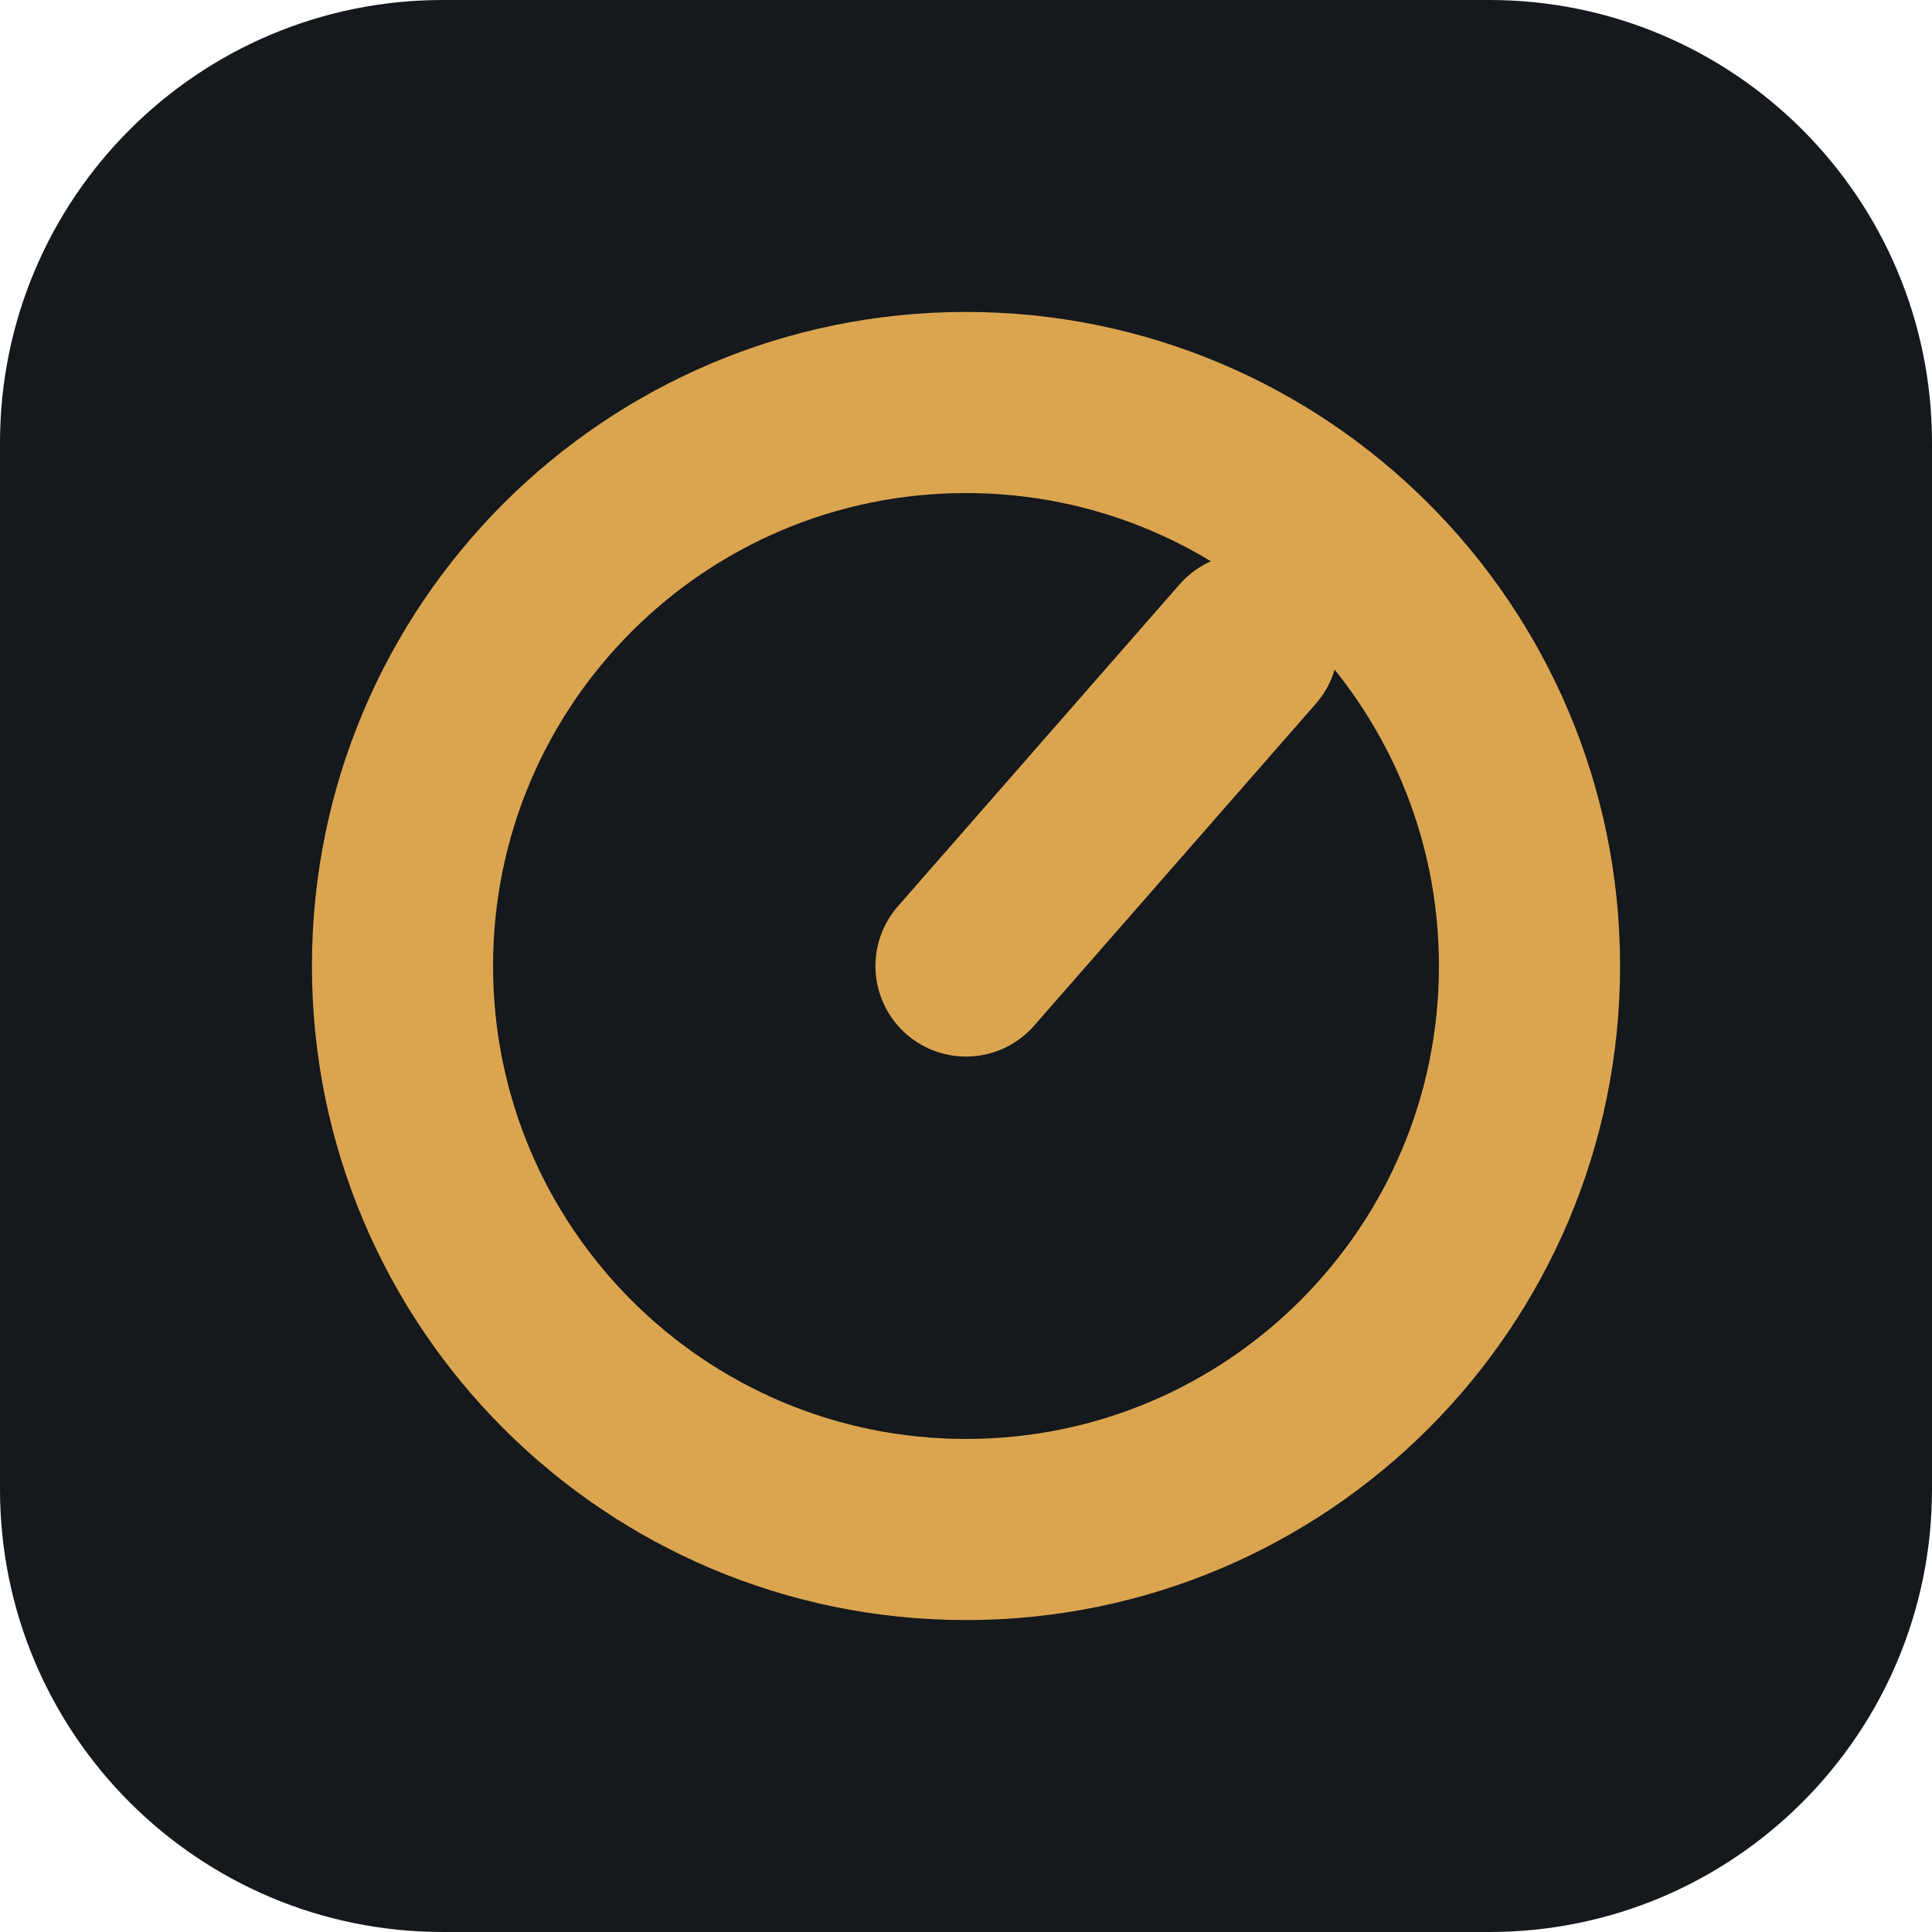
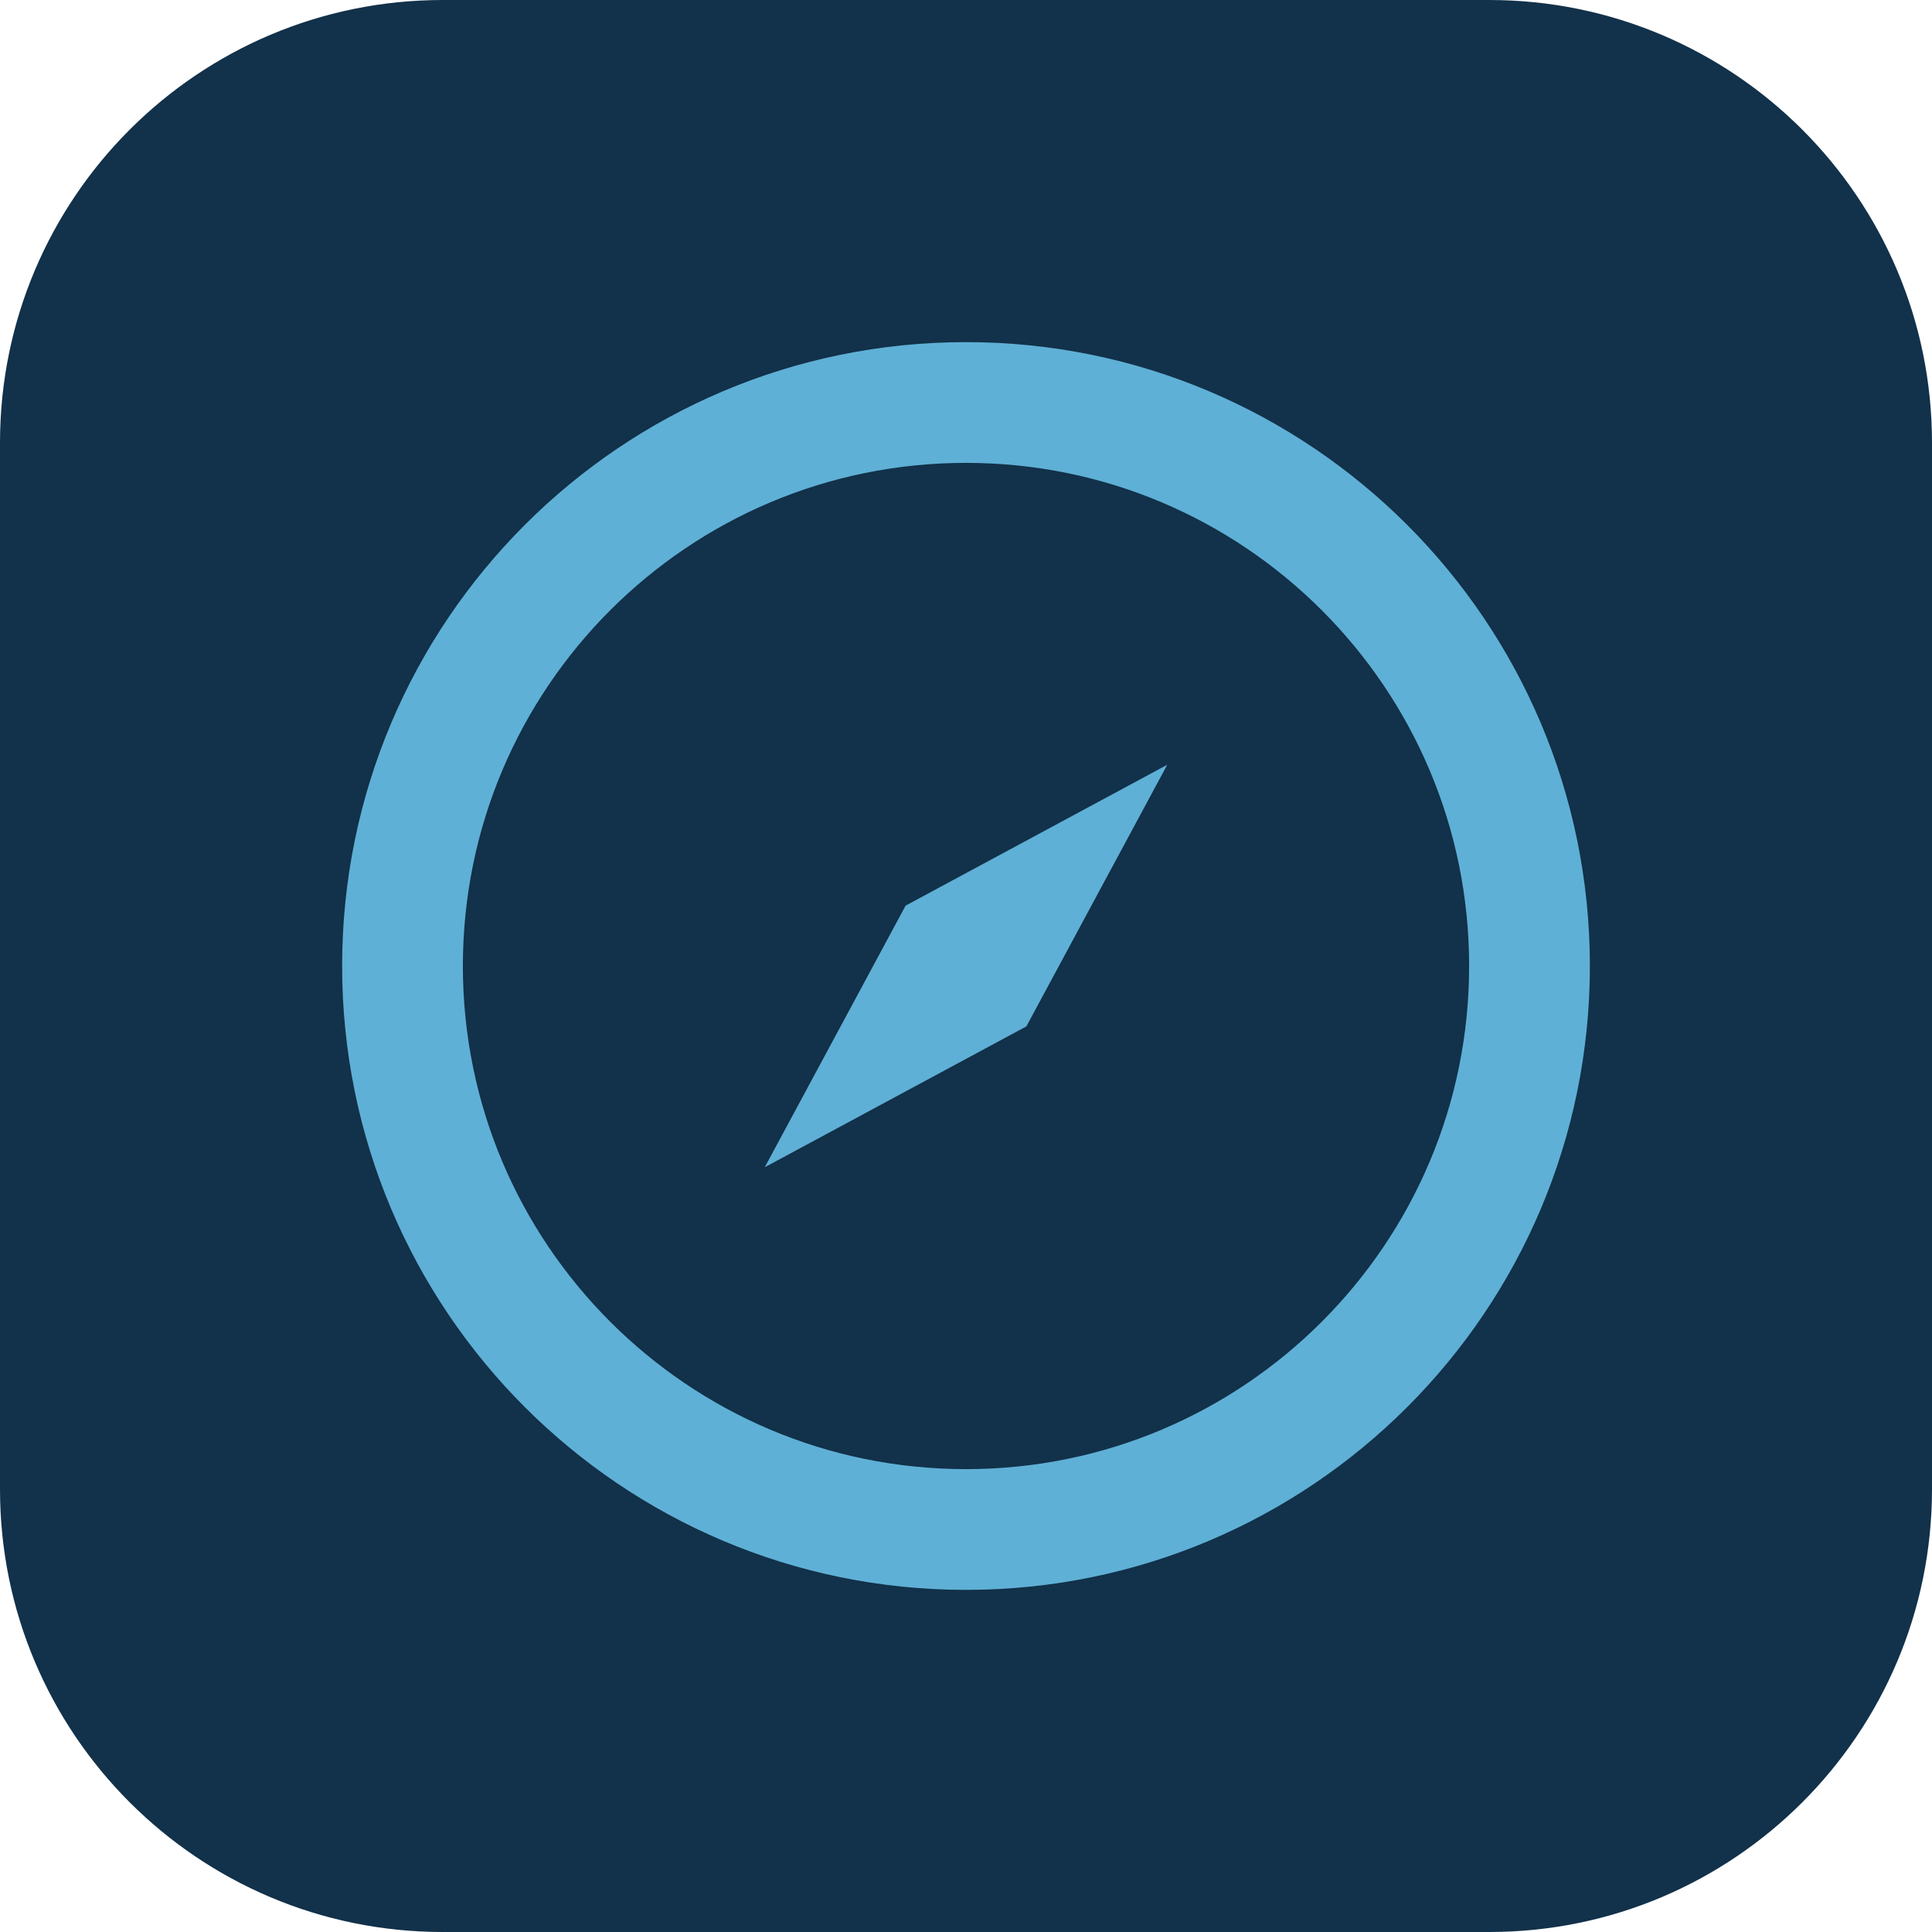
<svg xmlns="http://www.w3.org/2000/svg" viewBox="0 0 48 48" width="48" height="48">
-   <rect width="48" height="48" rx="11" fill="#15181c" />
-   <circle cx="24" cy="24" r="14" fill="none" stroke="#dba550" stroke-width="4.5" />
-   <path d="M24 24 L31 16" stroke="#dba550" stroke-width="4.5" stroke-linecap="round" />
+   <rect width="48" height="48" rx="11" fill="#12314a" />
+   <circle cx="24" cy="24" r="14" fill="none" stroke="#5fb0d6" stroke-width="3" />
+   <path d="M29 19 L25.5 25.5 L19 29 L22.5 22.5 Z" fill="#5fb0d6" />
</svg>
